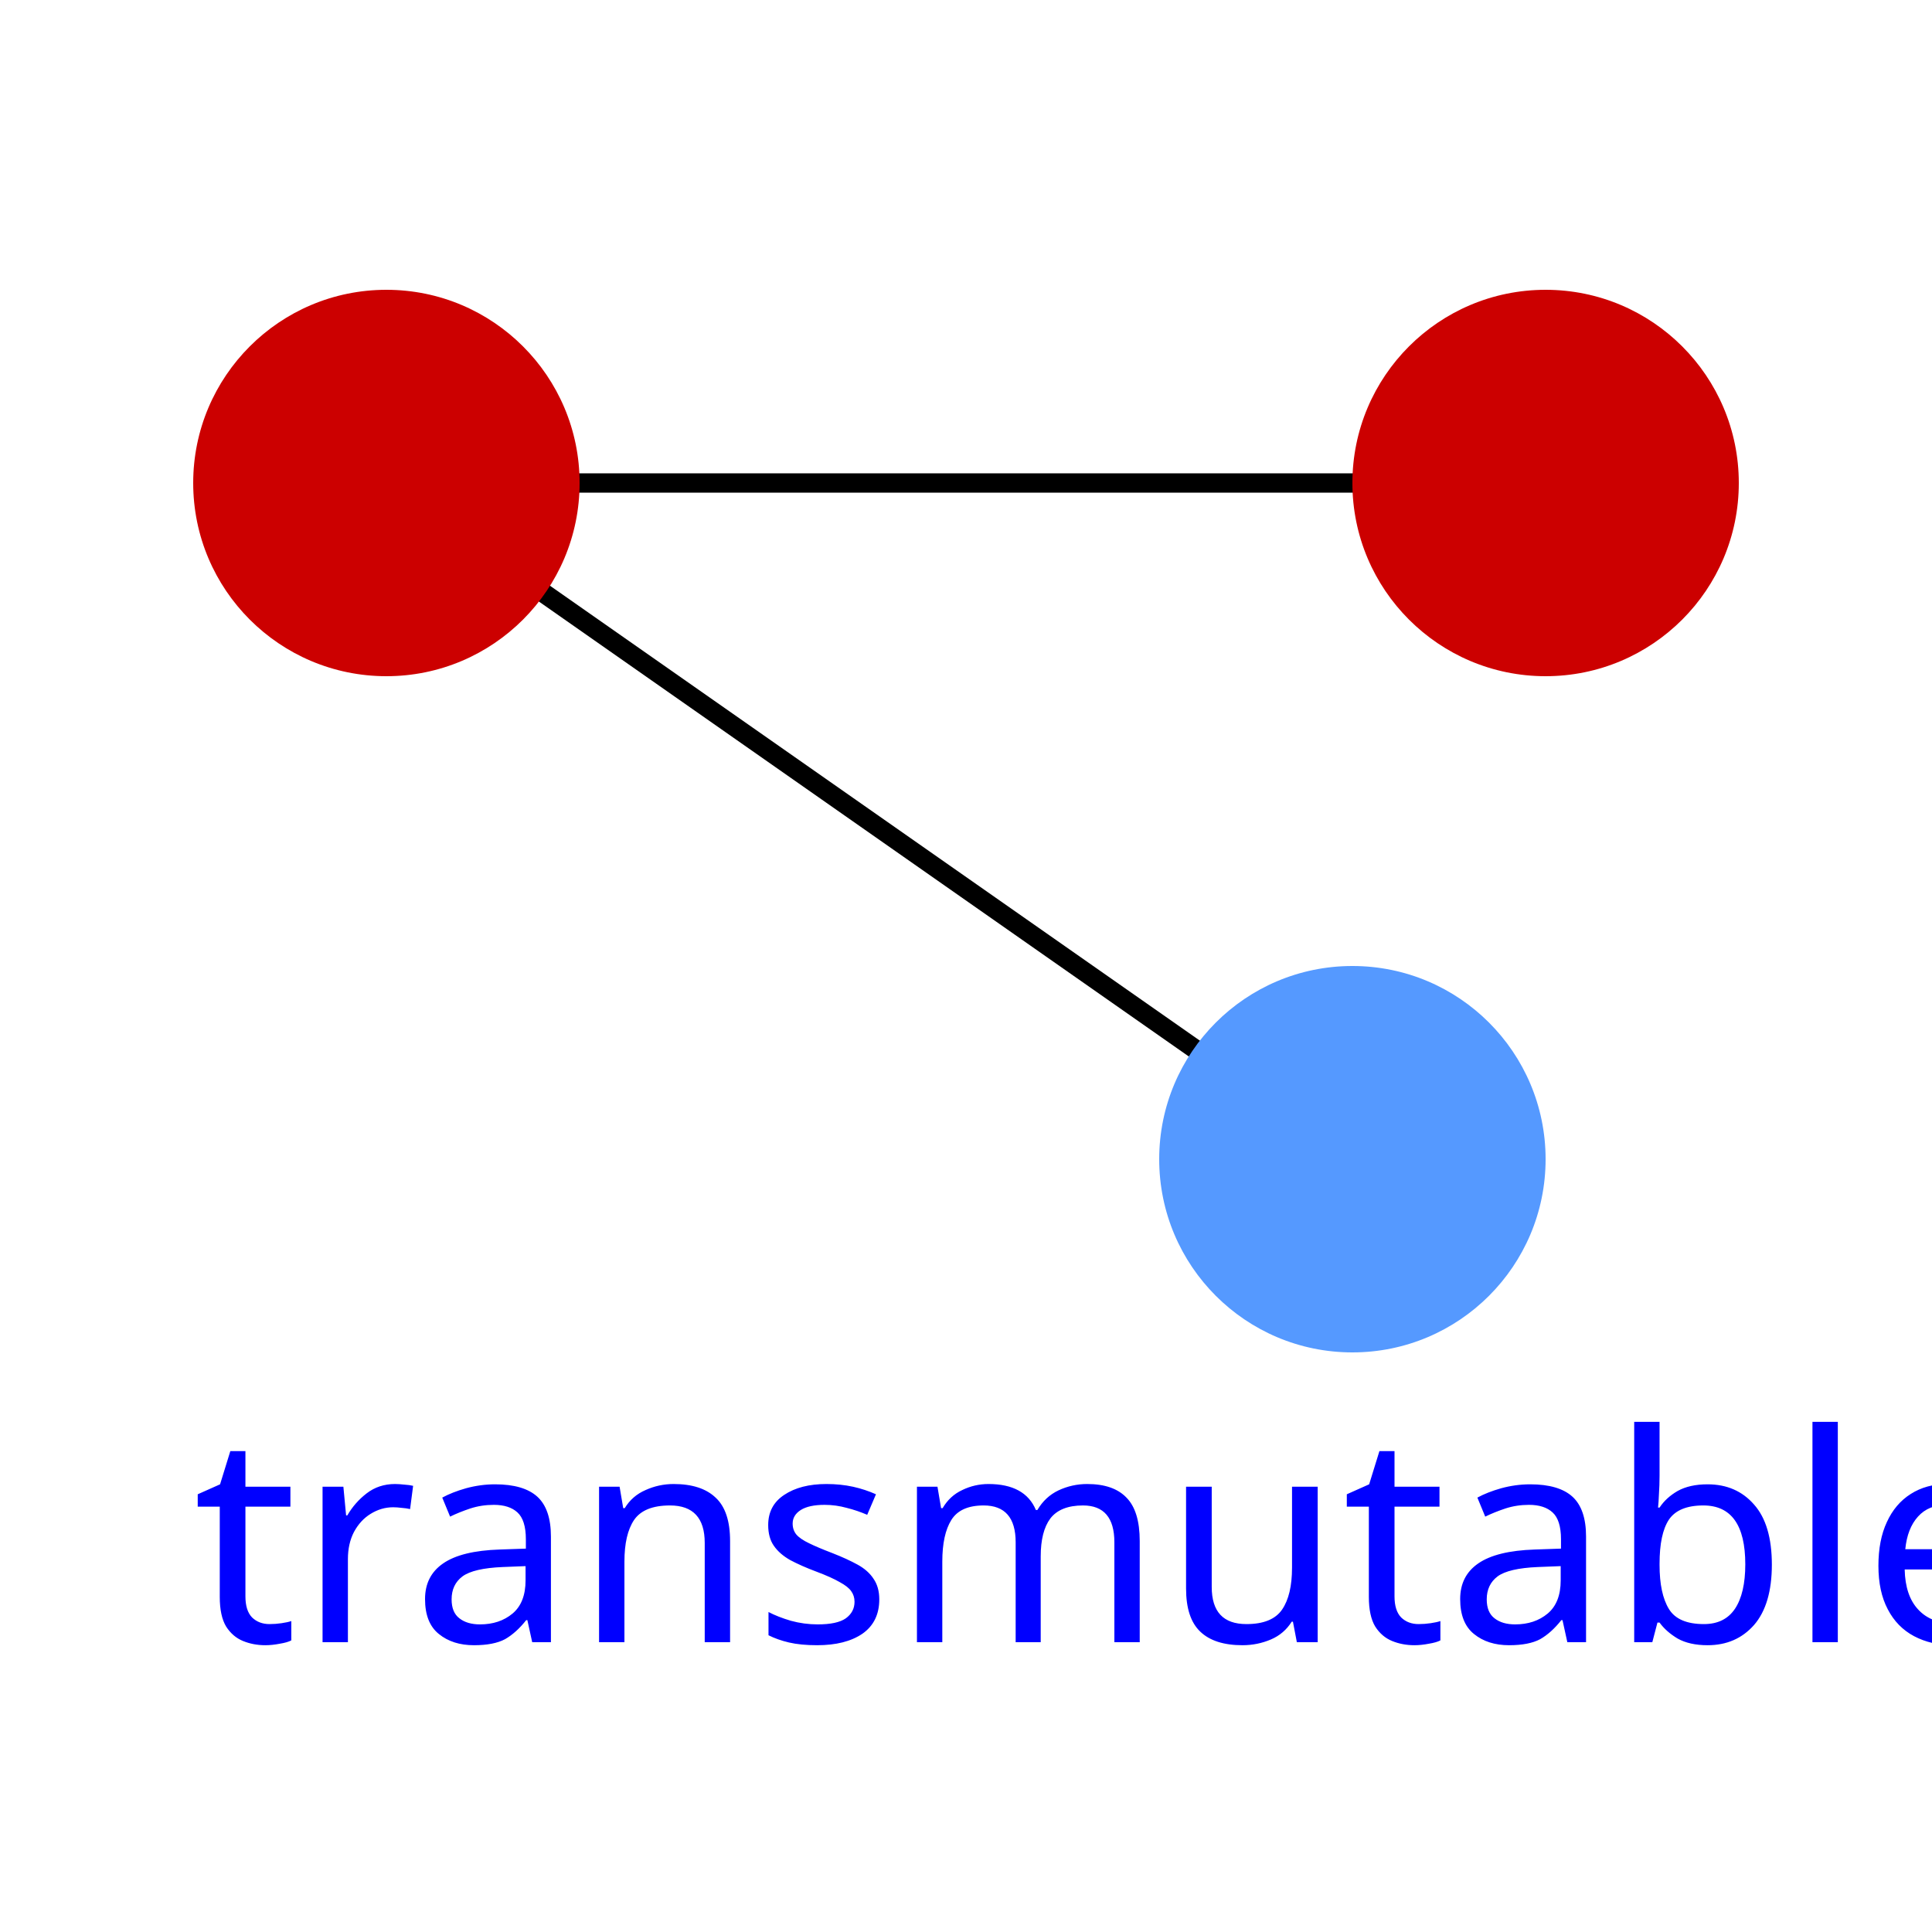
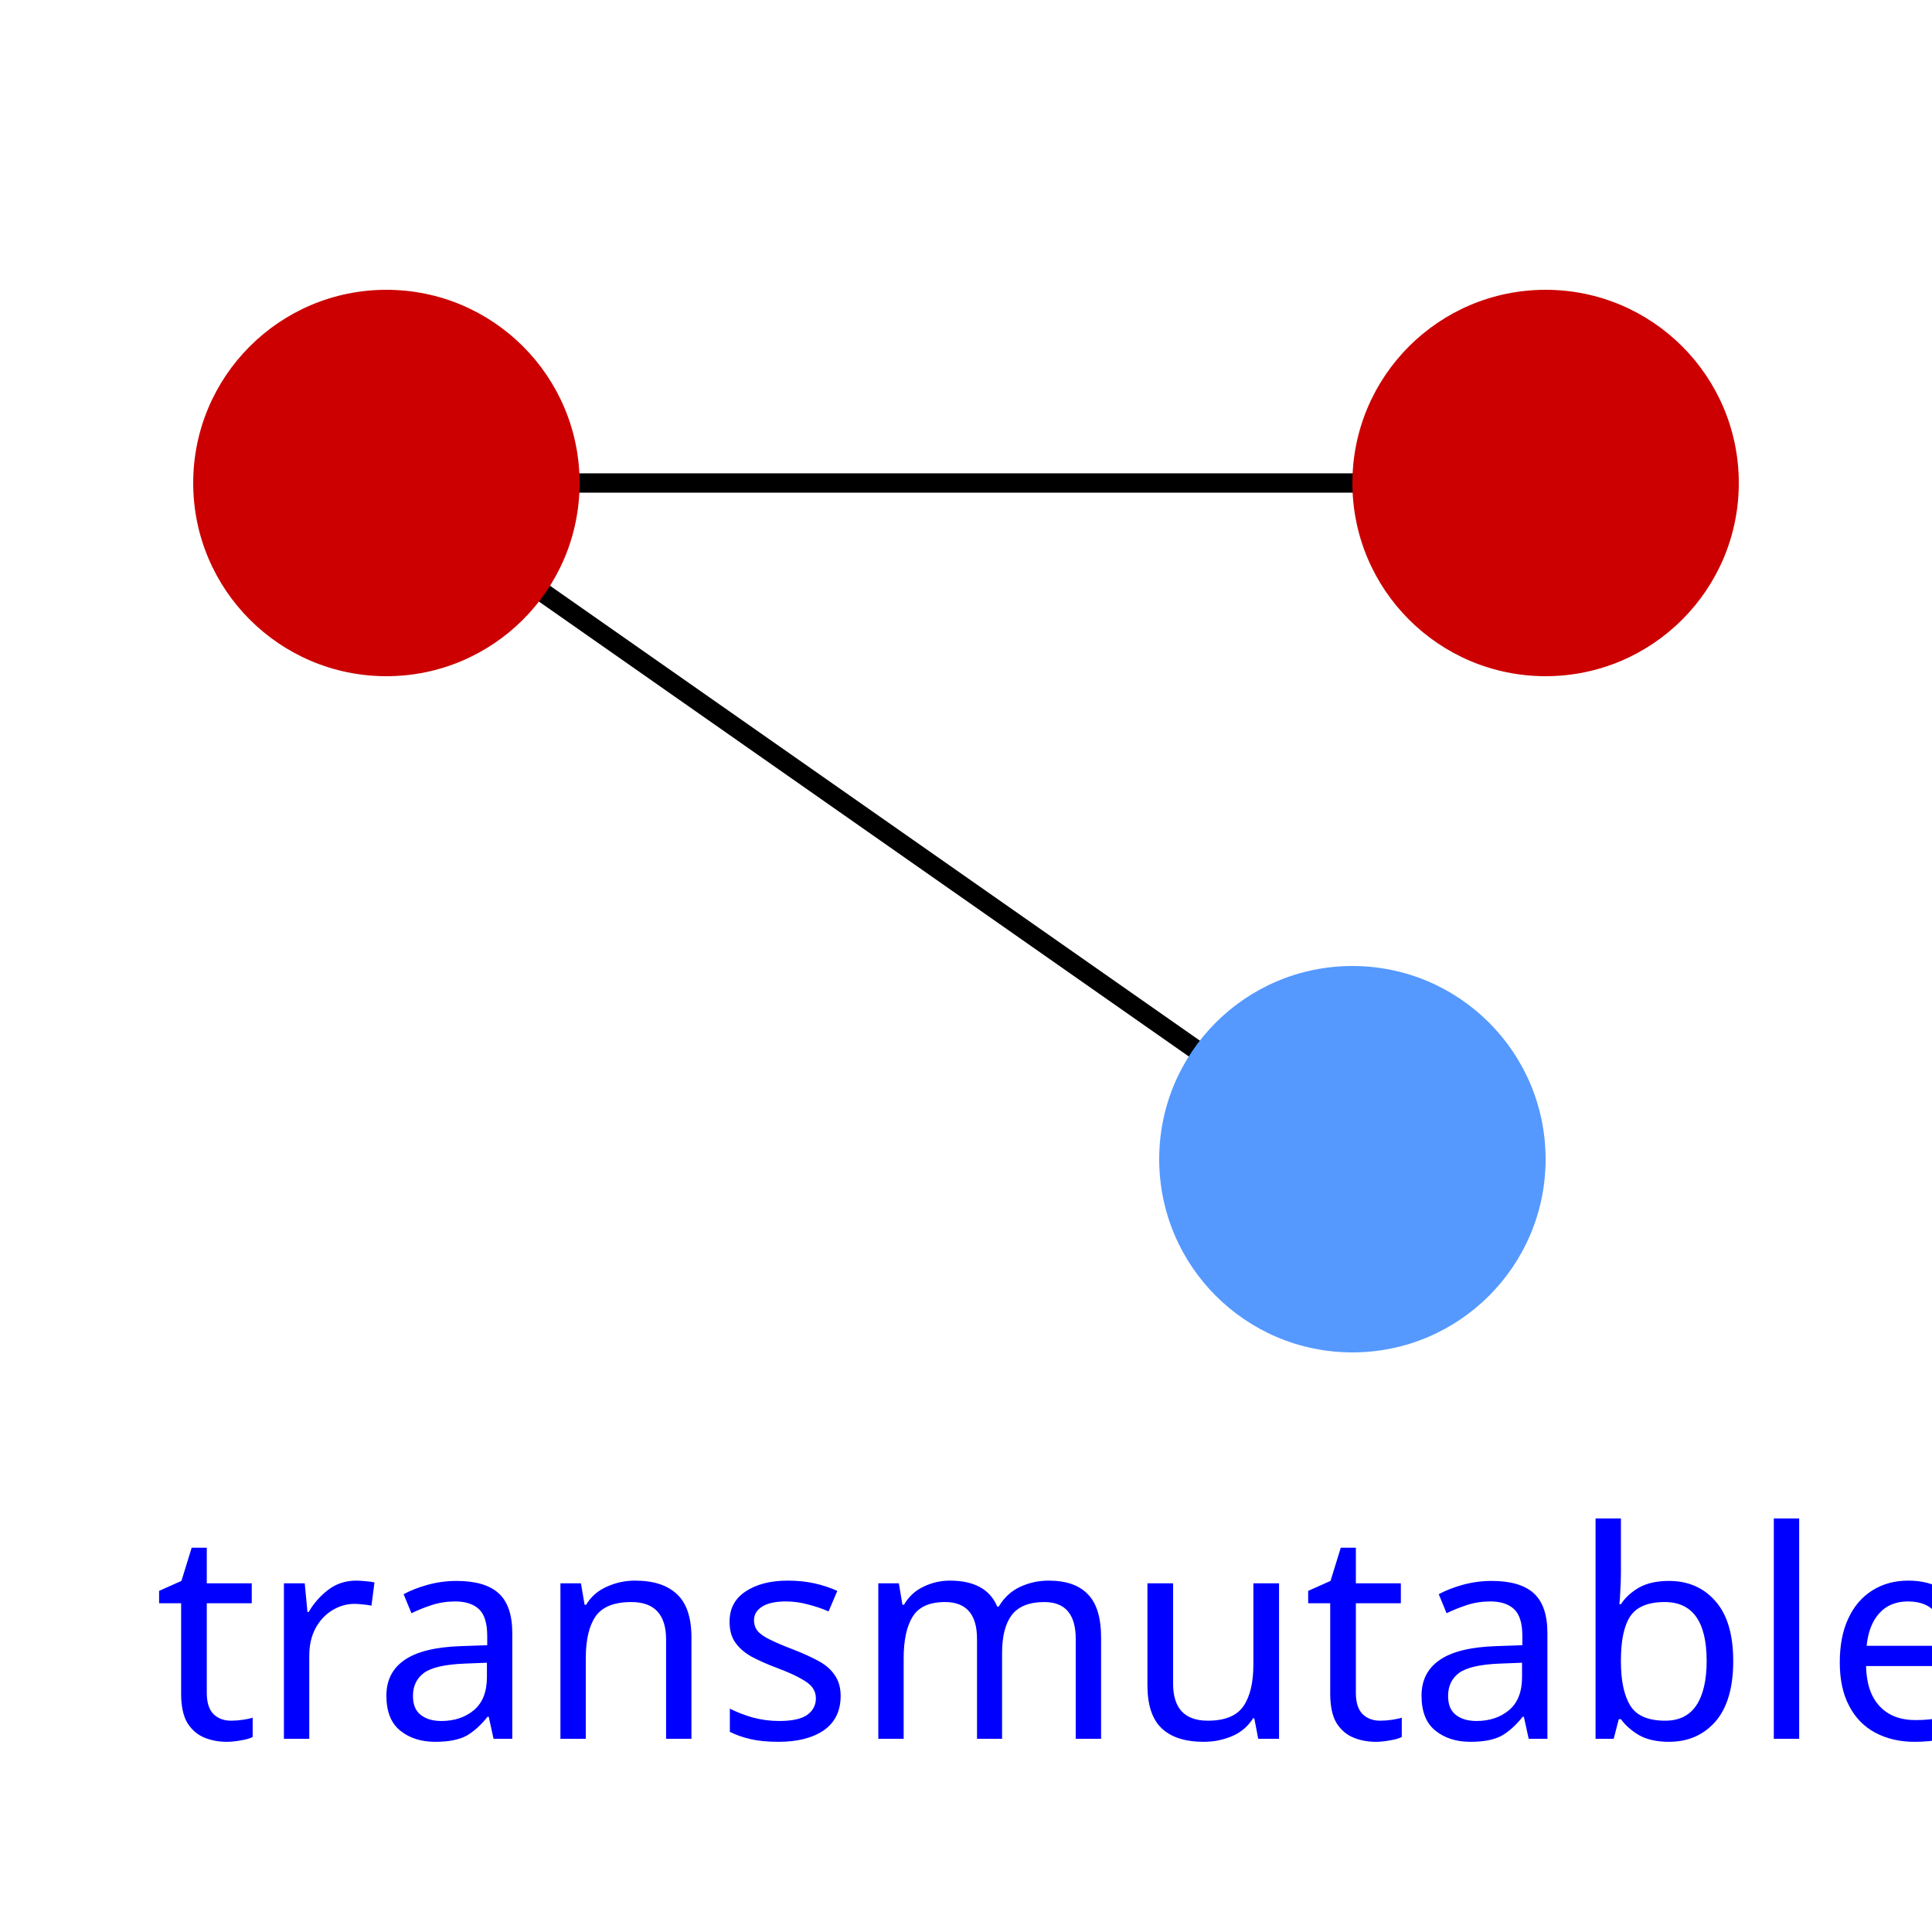
<svg xmlns="http://www.w3.org/2000/svg" viewBox="-50 -50 100 100" style="background: white;border:none" width="200" height="200">
  <line x1="-30" y1="-25" x2="30" y2="-25" stroke="black" />
  <line x1="-30" y1="-25" x2="20" y2="10" stroke="black" />
  <circle cx="-30" cy="-25" r="10" fill="#c00" />
  <circle cx="30" cy="-25" r="10" fill="#c00" />
  <circle cx="20" cy="10" r="10" fill="#59f" />
-   <text x="-40" y="35" style="font-size:15px;fill:blue;font-family:sans-serif">transmutable</text>
+   <text x="-42" y="40" style="font-size:15px;fill:blue;font-family:sans-serif">transmutable</text>
</svg>
